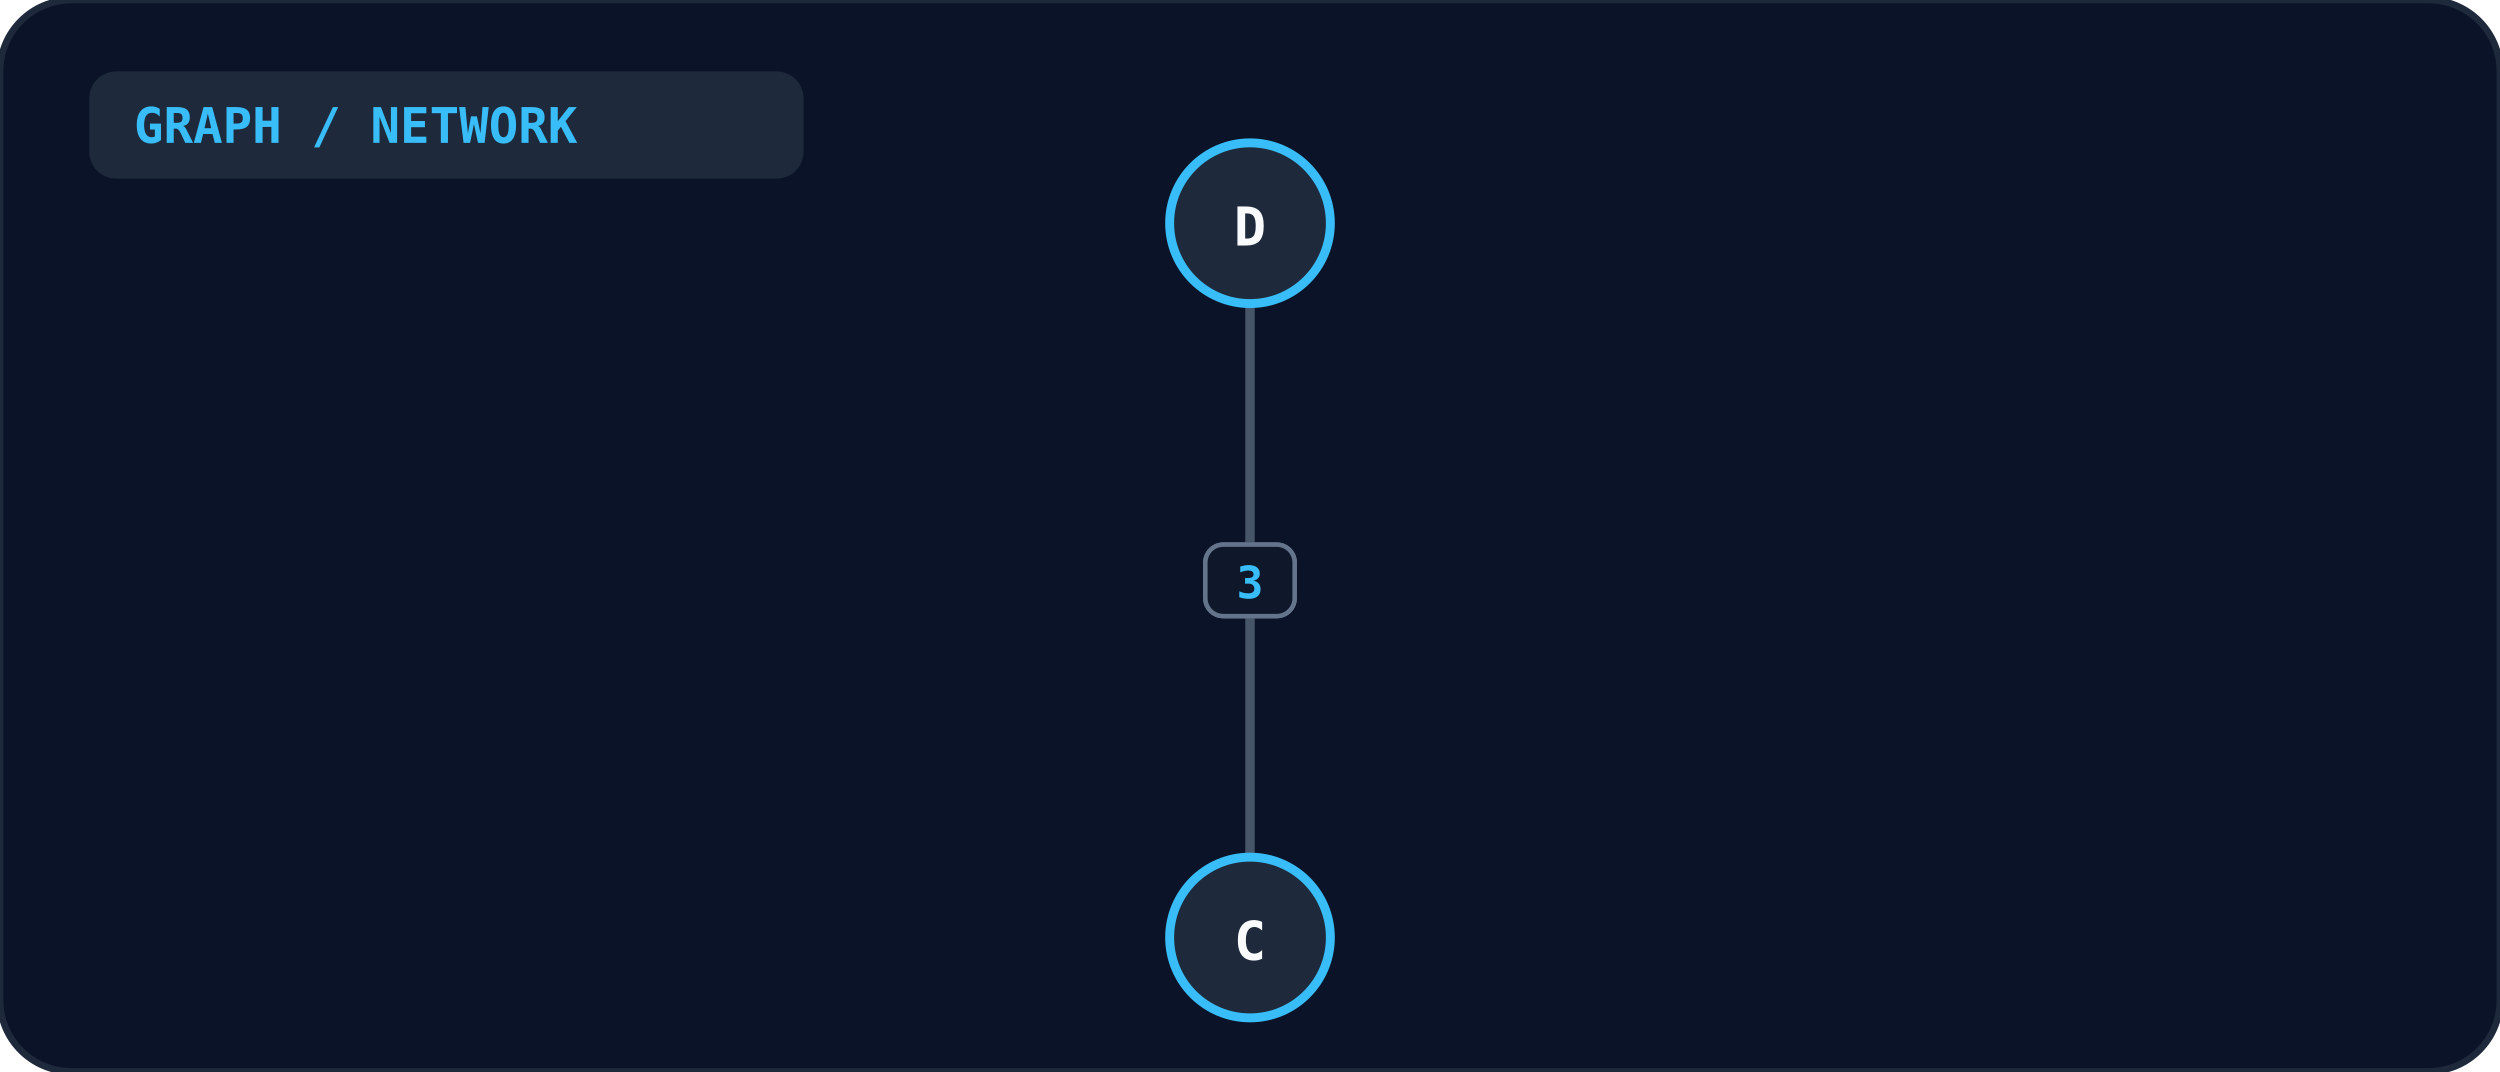
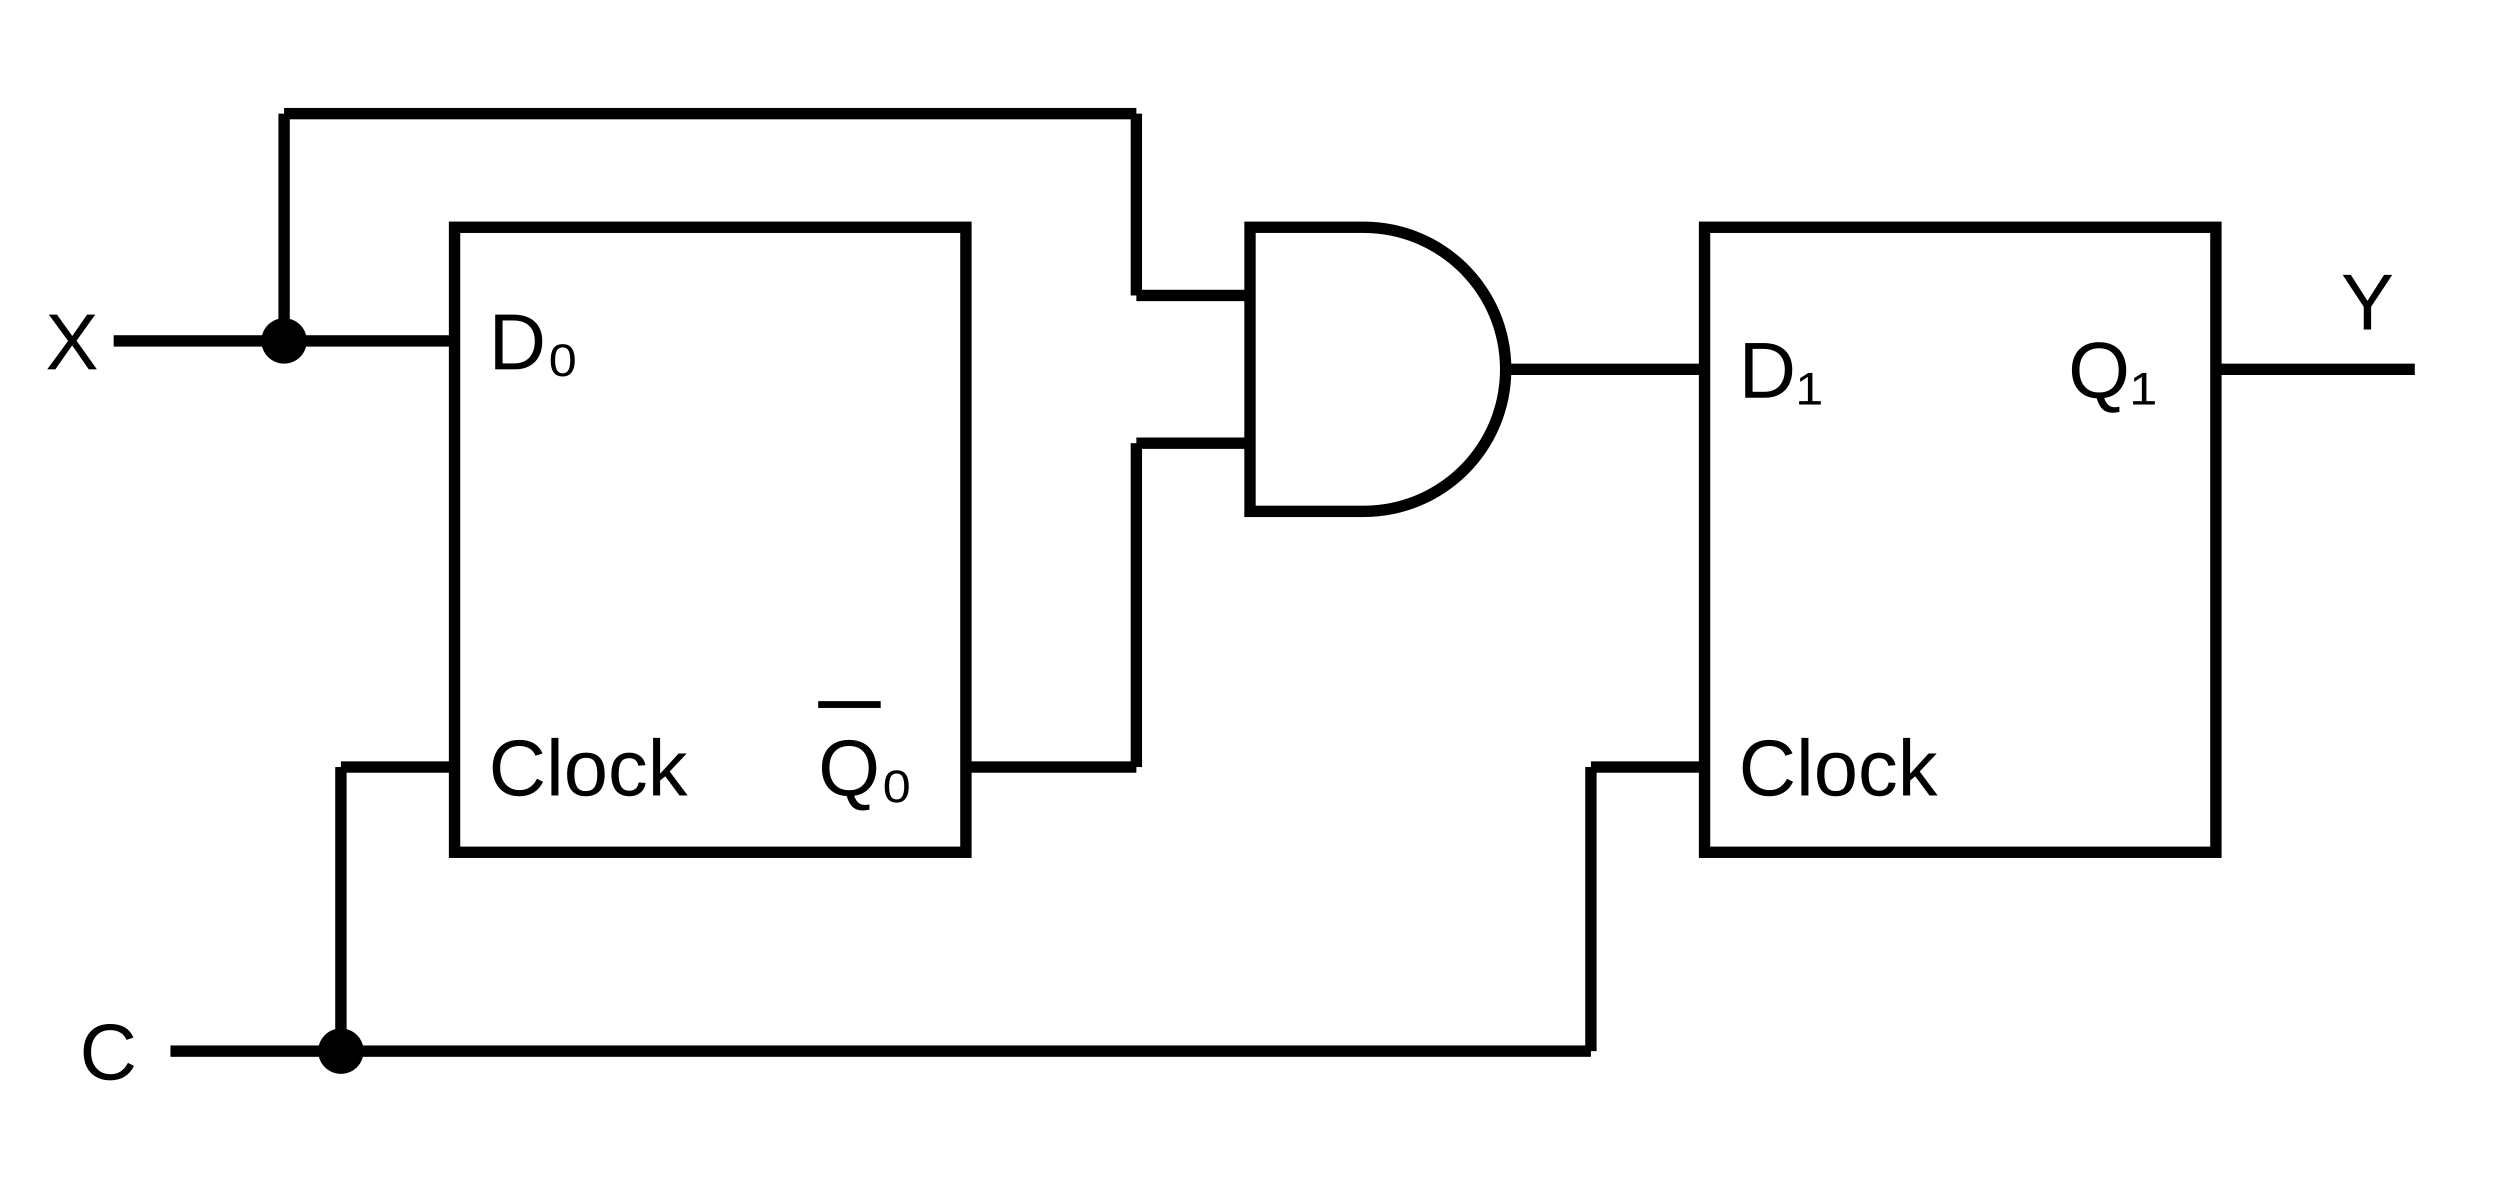
- <svg xmlns="http://www.w3.org/2000/svg" viewBox="0 0 560 240" width="100%" height="100%">
-   <rect width="100%" height="100%" rx="16" fill="#0b1329" stroke="#1e293b" stroke-width="1.5" />
-   <rect x="20" y="16" width="160" height="24" rx="6" fill="#1e293b" />
-   <text x="30" y="32" fill="#38bdf8" font-size="11" font-weight="bold" font-family="monospace">GRAPH / NETWORK</text>
-   <line x1="280.0" y1="50.0" x2="280.0" y2="210.0" stroke="#475569" stroke-width="2" />
-   <rect x="270.0" y="122.0" width="20" height="16" rx="4" fill="#0f172a" stroke="#64748b" stroke-width="1" />
-   <text x="280.0" y="134.0" text-anchor="middle" fill="#38bdf8" font-size="10" font-weight="bold" font-family="monospace">2</text>
-   <line x1="280.0" y1="210.0" x2="280.0" y2="50.0" stroke="#475569" stroke-width="2" />
-   <rect x="270.0" y="122.0" width="20" height="16" rx="4" fill="#0f172a" stroke="#64748b" stroke-width="1" />
-   <text x="280.0" y="134.0" text-anchor="middle" fill="#38bdf8" font-size="10" font-weight="bold" font-family="monospace">3</text>
-   <circle cx="280.0" cy="50.0" r="18" fill="#1e293b" stroke="#38bdf8" stroke-width="2" />
-   <text x="280.0" y="55.0" text-anchor="middle" fill="#f8fafc" font-size="12" font-weight="bold" font-family="monospace">D</text>
-   <circle cx="280.0" cy="210.0" r="18" fill="#1e293b" stroke="#38bdf8" stroke-width="2" />
-   <text x="280.0" y="215.0" text-anchor="middle" fill="#f8fafc" font-size="12" font-weight="bold" font-family="monospace">C</text>
+ <svg xmlns="http://www.w3.org/2000/svg" viewBox="0 0 440 210" fill="none" stroke="currentColor" stroke-width="2" font-family="Arial, Helvetica, sans-serif">
+   <rect x="80" y="40" width="90" height="110" />
+   <rect x="300" y="40" width="90" height="110" />
+   <path d="M220 40 h20 a25 25 0 0 1 0 50 h-20 z" />
+   <line x1="20" y1="60" x2="80" y2="60" />
+   <line x1="50" y1="60" x2="50" y2="20" />
+   <line x1="50" y1="20" x2="200" y2="20" />
+   <line x1="200" y1="20" x2="200" y2="52" />
+   <line x1="200" y1="52" x2="220" y2="52" />
+   <line x1="170" y1="135" x2="200" y2="135" />
+   <line x1="200" y1="135" x2="200" y2="78" />
+   <line x1="200" y1="78" x2="220" y2="78" />
+   <line x1="265" y1="65" x2="300" y2="65" />
+   <line x1="390" y1="65" x2="425" y2="65" />
+   <line x1="30" y1="185" x2="280" y2="185" />
+   <line x1="60" y1="185" x2="60" y2="135" />
+   <line x1="60" y1="135" x2="80" y2="135" />
+   <line x1="280" y1="185" x2="280" y2="135" />
+   <line x1="280" y1="135" x2="300" y2="135" />
+   <circle cx="50" cy="60" r="3" fill="currentColor" />
+   <circle cx="60" cy="185" r="3" fill="currentColor" />
+   <g fill="currentColor" stroke="none" font-size="14">
+     <text x="8" y="65">X</text>
+     <text x="86" y="65">D₀</text>
+     <text x="86" y="140">Clock</text>
+     <text x="144" y="140">Q₀</text>
+     <line x1="144" y1="124" x2="155" y2="124" stroke="currentColor" stroke-width="1.2" />
+     <text x="306" y="70">D₁</text>
+     <text x="364" y="70">Q₁</text>
+     <text x="306" y="140">Clock</text>
+     <text x="412" y="58">Y</text>
+     <text x="14" y="190">C</text>
+   </g>
</svg>
